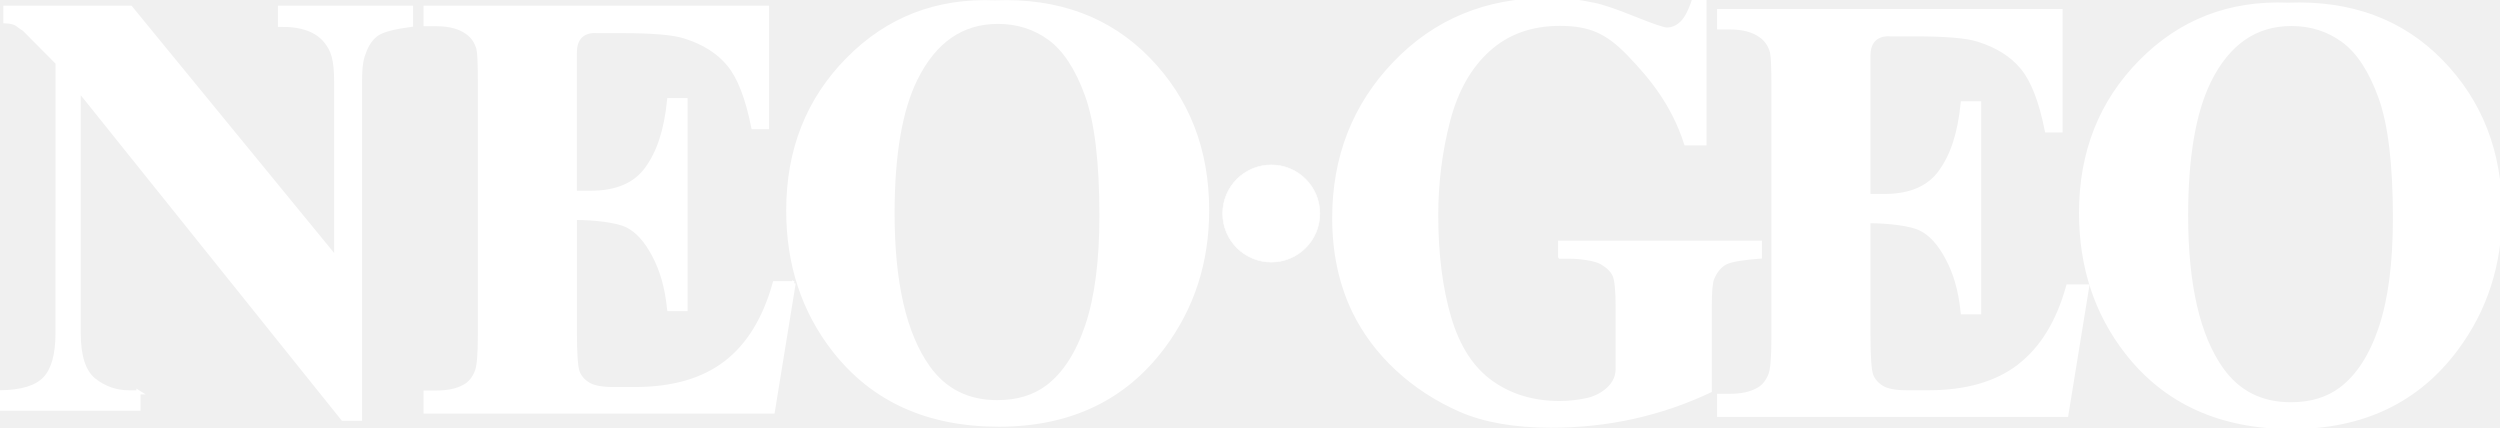
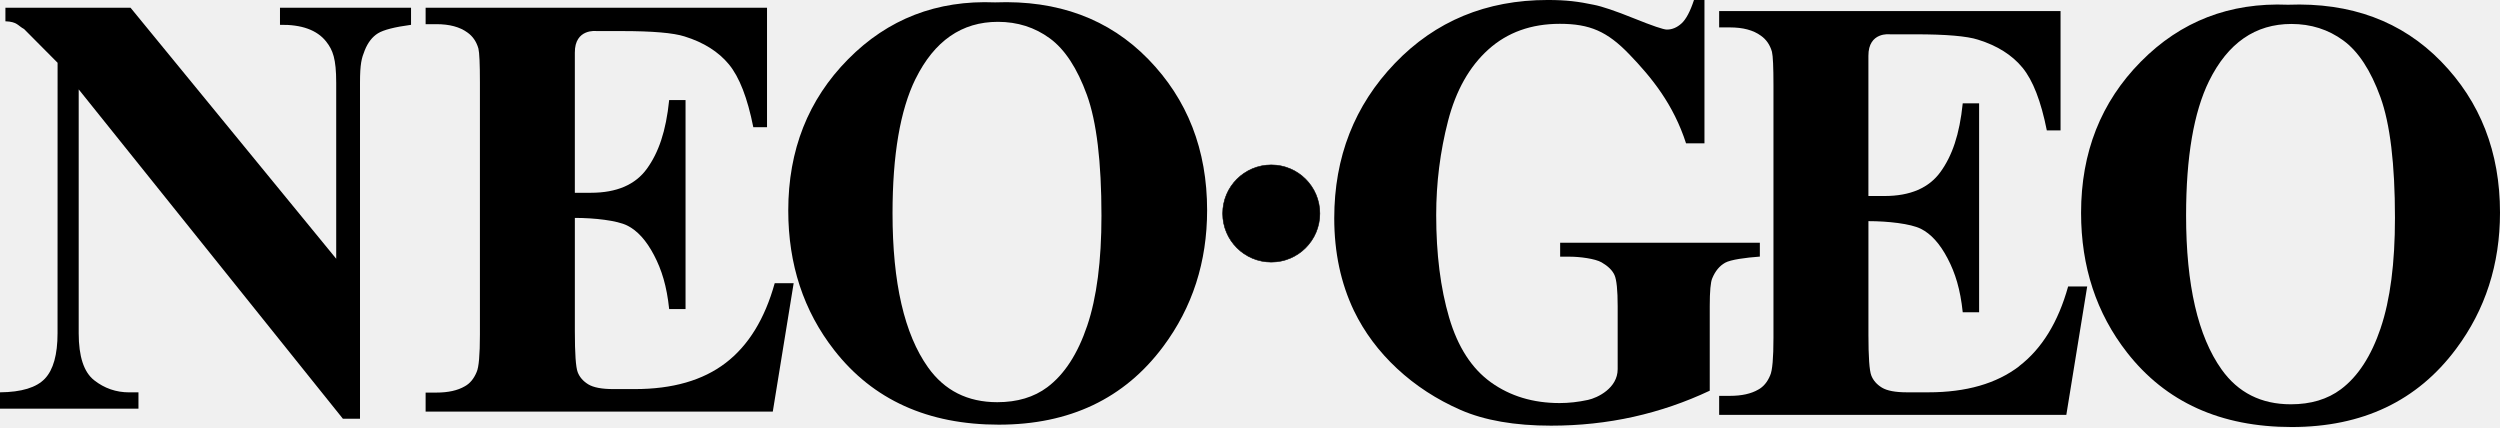
<svg xmlns="http://www.w3.org/2000/svg" version="1.1" id="Ebene_1" x="0px" y="0px" width="566.929px" height="96.834px" viewBox="0 0 566.929 96.834" enable-background="new 0 0 566.929 96.834" xml:space="preserve">
-   <defs id="defs25" />
-   <g transform="translate(-683.1733,-356.1775)" id="g3" style="fill:#ffffff;fill-opacity:1">
-     <g transform="matrix(0.934032,0,0,0.934032,69.31126,27.64052)" id="g5" style="fill:#ffffff;fill-opacity:1;stroke:#ffffff;stroke-opacity:1">
-       <g transform="translate(1.5605469e-5,0)" id="g7" style="fill:#ffffff;fill-opacity:1;stroke:#ffffff;stroke-opacity:1">
-         <path d="M1036.018,414.062h2.403c2.244,0,6.081,0.462,7.662,1.388c1.581,0.92,2.624,1.953,3.126,3.095     c0.504,1.142,0.759,3.661,0.759,7.551v15.273c0,4.609-4.87,6.957-7.216,7.467c-2.357,0.508-4.646,0.763-6.877,0.763     c-6.43,0-11.98-1.673-16.66-5.021c-4.674-3.35-8.061-8.586-10.163-15.727c-2.097-7.131-3.143-15.422-3.143-24.892     c0-7.811,0.958-15.43,2.875-22.852c1.922-7.424,5.188-13.208,9.801-17.36c4.613-4.148,10.395-6.223,17.337-6.223     c7.266,0,11.518,1.839,16.865,7.398c5.47,5.681,10.717,12.137,13.78,21.614h4.473v-34.796h-2.545     c-0.918,2.787-1.92,4.68-3.015,5.679c-1.1,1.003-2.29,1.502-3.565,1.502c-0.824,0-3.49-0.906-7.988-2.718     c-4.498-1.814-7.756-2.915-9.765-3.303c-3.699-0.772-6.574-1.162-11.185-1.162c-14.895,0-27.259,5.119-37.085,15.355     c-9.826,10.245-14.736,22.785-14.736,37.63c0,8.295,1.595,15.792,4.795,22.487c2.513,5.192,5.997,9.857,10.451,14.01     c4.456,4.147,9.602,7.496,15.422,10.048c5.828,2.543,13.151,3.818,21.969,3.818c6.903,0,13.556-0.713,19.98-2.139     c6.422-1.43,12.597-3.546,18.55-6.351v-20.524c0-3.597,0.203-5.859,0.613-6.779c0.73-1.752,1.767-3.003,3.114-3.76     c1.344-0.757,5.016-1.248,8.438-1.495v-3.36h-48.486v3.36L1036.018,414.062z" id="path9" style="fill:#ffffff;fill-opacity:1;stroke:#ffffff;stroke-opacity:1" />
-         <path d="M1147.468,440.646c-5.525,4.23-12.879,6.344-22.05,6.344h-5.228c-2.802,0-4.826-0.381-6.085-1.152     c-1.248-0.77-2.112-1.757-2.568-2.959c-0.458-1.202-0.688-4.498-0.688-9.88v-27.567c4.711,0,10.227,0.613,12.703,1.844     c2.474,1.225,4.646,3.624,6.512,7.191c1.874,3.565,3.099,7.503,3.682,13.092h3.975v-50.731h-3.975     c-0.78,7.622-2.574,12.739-5.391,16.644c-2.815,3.905-7.356,5.858-13.615,5.858h-3.896v-34.029     c-0.031-5.915,5.242-5.23,5.242-5.23h6.16c7.448,0,12.521,0.436,15.229,1.305c4.642,1.443,8.235,3.706,10.773,6.787     c2.541,3.084,4.508,8.161,5.911,15.241h3.335v-28.978h-82.888v3.969h2.614c3.185,0,5.696,0.673,7.528,2.019     c1.305,0.914,2.2,2.218,2.679,3.9c0.245,1.006,0.366,3.726,0.366,8.153v61.307c0,4.906-0.266,7.938-0.799,9.096     c-0.675,1.633-1.644,2.789-2.896,3.463c-1.74,1.012-4.032,1.516-6.875,1.516h-2.616v4.611h84.291l5.065-31.174h-4.625     c-2.415,8.678-6.386,15.133-11.913,19.361" id="path11" style="fill:#ffffff;fill-opacity:1;stroke:#ffffff;stroke-opacity:1" />
-         <path d="M1212.688,352.888c-14.125-0.583-26.03,4.02-35.697,13.819c-9.686,9.791-14.514,22.035-14.514,36.713     c0,13.078,3.718,24.378,11.16,33.907c9.414,12.053,22.738,18.088,39.975,18.088c17.18,0,30.49-6.319,39.908-18.964     c7.11-9.516,10.667-20.557,10.667-33.104c0-14.679-4.77-26.906-14.297-36.68c-9.537-9.775-21.927-14.366-37.185-13.778      M1235.236,431.349c-2.308,6.827-5.531,11.798-9.675,14.901c-3.25,2.434-7.3,3.647-12.153,3.647     c-7.206,0-12.803-2.821-16.814-8.454c-5.744-8.065-8.621-20.524-8.621-37.391c0-14.192,1.859-25.073,5.581-32.651     c4.567-9.229,11.227-13.844,19.984-13.844c4.757,0,8.96,1.338,12.609,4.011c3.649,2.671,6.65,7.253,9.004,13.737     c2.357,6.491,3.534,16.263,3.534,29.341c0,10.98-1.152,19.886-3.463,26.715" id="path13" style="fill:#ffffff;fill-opacity:1;stroke:#ffffff;stroke-opacity:1" />
+   <g transform="translate(-683.1733,-356.1775)">
+     <g transform="matrix(0.934032,0,0,0.934032,69.31126,27.64052)">
+       <g transform="translate(1.5605469e-5,0)">
+         <path d="M1036.018,414.062h2.403c2.244,0,6.081,0.462,7.662,1.388c1.581,0.92,2.624,1.953,3.126,3.095     c0.504,1.142,0.759,3.661,0.759,7.551v15.273c0,4.609-4.87,6.957-7.216,7.467c-2.357,0.508-4.646,0.763-6.877,0.763     c-6.43,0-11.98-1.673-16.66-5.021c-4.674-3.35-8.061-8.586-10.163-15.727c-2.097-7.131-3.143-15.422-3.143-24.892     c0-7.811,0.958-15.43,2.875-22.852c1.922-7.424,5.188-13.208,9.801-17.36c4.613-4.148,10.395-6.223,17.337-6.223     c7.266,0,11.518,1.839,16.865,7.398c5.47,5.681,10.717,12.137,13.78,21.614h4.473v-34.796h-2.545     c-0.918,2.787-1.92,4.68-3.015,5.679c-1.1,1.003-2.29,1.502-3.565,1.502c-0.824,0-3.49-0.906-7.988-2.718     c-4.498-1.814-7.756-2.915-9.765-3.303c-3.699-0.772-6.574-1.162-11.185-1.162c-14.895,0-27.259,5.119-37.085,15.355     c-9.826,10.245-14.736,22.785-14.736,37.63c0,8.295,1.595,15.792,4.795,22.487c2.513,5.192,5.997,9.857,10.451,14.01     c4.456,4.147,9.602,7.496,15.422,10.048c5.828,2.543,13.151,3.818,21.969,3.818c6.903,0,13.556-0.713,19.98-2.139     c6.422-1.43,12.597-3.546,18.55-6.351v-20.524c0-3.597,0.203-5.859,0.613-6.779c0.73-1.752,1.767-3.003,3.114-3.76     c1.344-0.757,5.016-1.248,8.438-1.495v-3.36h-48.486v3.36L1036.018,414.062z" />
+         <path d="M1147.468,440.646c-5.525,4.23-12.879,6.344-22.05,6.344h-5.228c-2.802,0-4.826-0.381-6.085-1.152     c-1.248-0.77-2.112-1.757-2.568-2.959c-0.458-1.202-0.688-4.498-0.688-9.88v-27.567c4.711,0,10.227,0.613,12.703,1.844     c2.474,1.225,4.646,3.624,6.512,7.191c1.874,3.565,3.099,7.503,3.682,13.092h3.975v-50.731h-3.975     c-0.78,7.622-2.574,12.739-5.391,16.644c-2.815,3.905-7.356,5.858-13.615,5.858h-3.896v-34.029     c-0.031-5.915,5.242-5.23,5.242-5.23h6.16c7.448,0,12.521,0.436,15.229,1.305c4.642,1.443,8.235,3.706,10.773,6.787     c2.541,3.084,4.508,8.161,5.911,15.241h3.335v-28.978h-82.888v3.969h2.614c3.185,0,5.696,0.673,7.528,2.019     c1.305,0.914,2.2,2.218,2.679,3.9c0.245,1.006,0.366,3.726,0.366,8.153v61.307c0,4.906-0.266,7.938-0.799,9.096     c-0.675,1.633-1.644,2.789-2.896,3.463c-1.74,1.012-4.032,1.516-6.875,1.516h-2.616v4.611h84.291l5.065-31.174h-4.625     c-2.415,8.678-6.386,15.133-11.913,19.361" />
+         <path d="M1212.688,352.888c-14.125-0.583-26.03,4.02-35.697,13.819c-9.686,9.791-14.514,22.035-14.514,36.713     c0,13.078,3.718,24.378,11.16,33.907c9.414,12.053,22.738,18.088,39.975,18.088c17.18,0,30.49-6.319,39.908-18.964     c7.11-9.516,10.667-20.557,10.667-33.104c0-14.679-4.77-26.906-14.297-36.68c-9.537-9.775-21.927-14.366-37.185-13.778      M1235.236,431.349c-2.308,6.827-5.531,11.798-9.675,14.901c-3.25,2.434-7.3,3.647-12.153,3.647     c-7.206,0-12.803-2.821-16.814-8.454c-5.744-8.065-8.621-20.524-8.621-37.391c0-14.192,1.859-25.073,5.581-32.651     c4.567-9.229,11.227-13.844,19.984-13.844c4.757,0,8.96,1.338,12.609,4.011c3.649,2.671,6.65,7.253,9.004,13.737     c2.357,6.491,3.534,16.263,3.534,29.341c0,10.98-1.152,19.886-3.463,26.715" />
      </g>
-       <path d="M899.717,454.844c17.18,0,30.488-6.321,39.908-18.964c7.108-9.527,10.666-20.555,10.666-33.104    c0-14.679-4.77-26.905-14.299-36.68c-9.535-9.774-21.926-14.364-37.183-13.778c-14.125-0.582-26.03,4.021-35.697,13.82    c-9.684,9.79-14.514,22.035-14.514,36.713c0,13.077,3.717,24.379,11.162,33.906c9.411,12.053,22.736,18.088,39.974,18.088     M879.507,370.885c4.566-9.229,11.227-13.844,19.987-13.844c4.756,0,8.957,1.335,12.606,4.009    c3.649,2.673,6.651,7.253,9.007,13.737c2.354,6.49,3.532,16.262,3.532,29.332c0,10.98-1.152,19.888-3.462,26.715    c-2.305,6.827-5.531,11.798-9.675,14.909c-3.248,2.43-7.299,3.645-12.153,3.645c-7.206,0-12.805-2.819-16.817-8.454    c-5.743-8.065-8.618-20.524-8.618-37.39c0-14.192,1.858-25.073,5.579-32.651" id="path15" style="fill:#ffffff;fill-opacity:1;stroke:#ffffff;stroke-opacity:1" />
-       <path d="M849.935,420.502h-4.627c-2.414,8.676-6.387,15.133-11.913,19.359c-5.526,4.23-12.879,6.344-22.042,6.344h-5.229    c-2.801,0-4.823-0.385-6.082-1.15c-1.253-0.772-2.112-1.759-2.57-2.961c-0.457-1.204-0.688-4.498-0.688-9.882v-27.567    c4.71,0,10.228,0.615,12.705,1.846c2.474,1.225,4.647,3.626,6.513,7.191c1.872,3.567,3.098,7.503,3.681,13.094h3.976v-50.733    h-3.976c-0.779,7.619-2.575,12.739-5.392,16.644c-2.811,3.906-7.354,5.857-13.613,5.857h-3.897v-34.029    c-0.032-5.916,5.244-5.23,5.244-5.23h6.155c7.453,0,12.532,0.435,15.24,1.302c4.645,1.443,8.235,3.709,10.774,6.789    c2.541,3.082,4.51,8.164,5.914,15.239h3.332v-29.001h-82.887v3.994h2.612c3.185,0,5.696,0.674,7.529,2.017    c1.303,0.914,2.196,2.218,2.676,3.901c0.244,1.007,0.366,3.725,0.366,8.151v61.309c0,4.906-0.265,7.938-0.797,9.088    c-0.674,1.633-1.644,2.794-2.893,3.465c-1.74,1.012-4.032,1.516-6.882,1.516h-2.612v4.611h84.29l5.067-31.174L849.935,420.502z" id="path17" style="fill:#ffffff;fill-opacity:1;stroke:#ffffff;stroke-opacity:1" />
-       <path d="M690.849,447.002h-2.237c-3.21,0-6.061-0.985-8.554-2.957c-2.488-1.972-3.734-5.765-3.734-11.392v-59.211l64.138,79.957    l4.159,0.006v-81.55c0-4.637,0.385-5.983,1.15-7.891c0.765-1.908,1.835-3.285,3.201-4.131c1.368-0.844,4.05-1.532,8.04-2.064    v-4.149h-31.818v4.149c5.245-0.096,8.991,1.255,11.211,4.057c1.626,2.077,2.439,4.135,2.439,10.031v42.706l-49.931-60.943h-30.381    v3.291c2.888,0.096,2.991,1.063,4.529,1.88l8.138,8.191l-0.011,65.664c0,5.194-1.026,8.868-3.074,11.03    c-2.05,2.164-5.684,3.268-10.897,3.316v3.969h33.617v-3.969L690.849,447.002z" id="path19" style="fill:#ffffff;fill-opacity:1;stroke:#ffffff;stroke-opacity:1" />
-       <path stroke="#000000" stroke-width="0.133" d="M977.661,403.577c0,6.516-5.282,11.796-11.794,11.796    c-6.517,0-11.797-5.284-11.797-11.796c0-6.517,5.284-11.796,11.797-11.796C972.383,391.781,977.661,397.064,977.661,403.577z" id="path21" style="fill:#ffffff;fill-opacity:1;stroke:#ffffff;stroke-opacity:1" />
+       <path d="M899.717,454.844c17.18,0,30.488-6.321,39.908-18.964c7.108-9.527,10.666-20.555,10.666-33.104    c0-14.679-4.77-26.905-14.299-36.68c-9.535-9.774-21.926-14.364-37.183-13.778c-14.125-0.582-26.03,4.021-35.697,13.82    c-9.684,9.79-14.514,22.035-14.514,36.713c0,13.077,3.717,24.379,11.162,33.906c9.411,12.053,22.736,18.088,39.974,18.088     M879.507,370.885c4.566-9.229,11.227-13.844,19.987-13.844c4.756,0,8.957,1.335,12.606,4.009    c3.649,2.673,6.651,7.253,9.007,13.737c2.354,6.49,3.532,16.262,3.532,29.332c0,10.98-1.152,19.888-3.462,26.715    c-2.305,6.827-5.531,11.798-9.675,14.909c-3.248,2.43-7.299,3.645-12.153,3.645c-7.206,0-12.805-2.819-16.817-8.454    c-5.743-8.065-8.618-20.524-8.618-37.39c0-14.192,1.858-25.073,5.579-32.651" />
+       <path d="M849.935,420.502h-4.627c-2.414,8.676-6.387,15.133-11.913,19.359c-5.526,4.23-12.879,6.344-22.042,6.344h-5.229    c-2.801,0-4.823-0.385-6.082-1.15c-1.253-0.772-2.112-1.759-2.57-2.961c-0.457-1.204-0.688-4.498-0.688-9.882v-27.567    c4.71,0,10.228,0.615,12.705,1.846c2.474,1.225,4.647,3.626,6.513,7.191c1.872,3.567,3.098,7.503,3.681,13.094h3.976v-50.733    h-3.976c-0.779,7.619-2.575,12.739-5.392,16.644c-2.811,3.906-7.354,5.857-13.613,5.857h-3.897v-34.029    c-0.032-5.916,5.244-5.23,5.244-5.23h6.155c7.453,0,12.532,0.435,15.24,1.302c4.645,1.443,8.235,3.709,10.774,6.789    c2.541,3.082,4.51,8.164,5.914,15.239h3.332v-29.001h-82.887v3.994h2.612c3.185,0,5.696,0.674,7.529,2.017    c1.303,0.914,2.196,2.218,2.676,3.901c0.244,1.007,0.366,3.725,0.366,8.151v61.309c0,4.906-0.265,7.938-0.797,9.088    c-0.674,1.633-1.644,2.794-2.893,3.465c-1.74,1.012-4.032,1.516-6.882,1.516h-2.612v4.611h84.29l5.067-31.174L849.935,420.502z" />
+       <path d="M690.849,447.002h-2.237c-3.21,0-6.061-0.985-8.554-2.957c-2.488-1.972-3.734-5.765-3.734-11.392v-59.211l64.138,79.957    l4.159,0.006v-81.55c0-4.637,0.385-5.983,1.15-7.891c0.765-1.908,1.835-3.285,3.201-4.131c1.368-0.844,4.05-1.532,8.04-2.064    v-4.149h-31.818v4.149c5.245-0.096,8.991,1.255,11.211,4.057c1.626,2.077,2.439,4.135,2.439,10.031v42.706l-49.931-60.943h-30.381    v3.291c2.888,0.096,2.991,1.063,4.529,1.88l8.138,8.191l-0.011,65.664c0,5.194-1.026,8.868-3.074,11.03    c-2.05,2.164-5.684,3.268-10.897,3.316v3.969h33.617v-3.969L690.849,447.002z" />
+       <path stroke="#000000" stroke-width="0.133" d="M977.661,403.577c0,6.516-5.282,11.796-11.794,11.796    c-6.517,0-11.797-5.284-11.797-11.796c0-6.517,5.284-11.796,11.797-11.796C972.383,391.781,977.661,397.064,977.661,403.577z" />
    </g>
  </g>
</svg>
